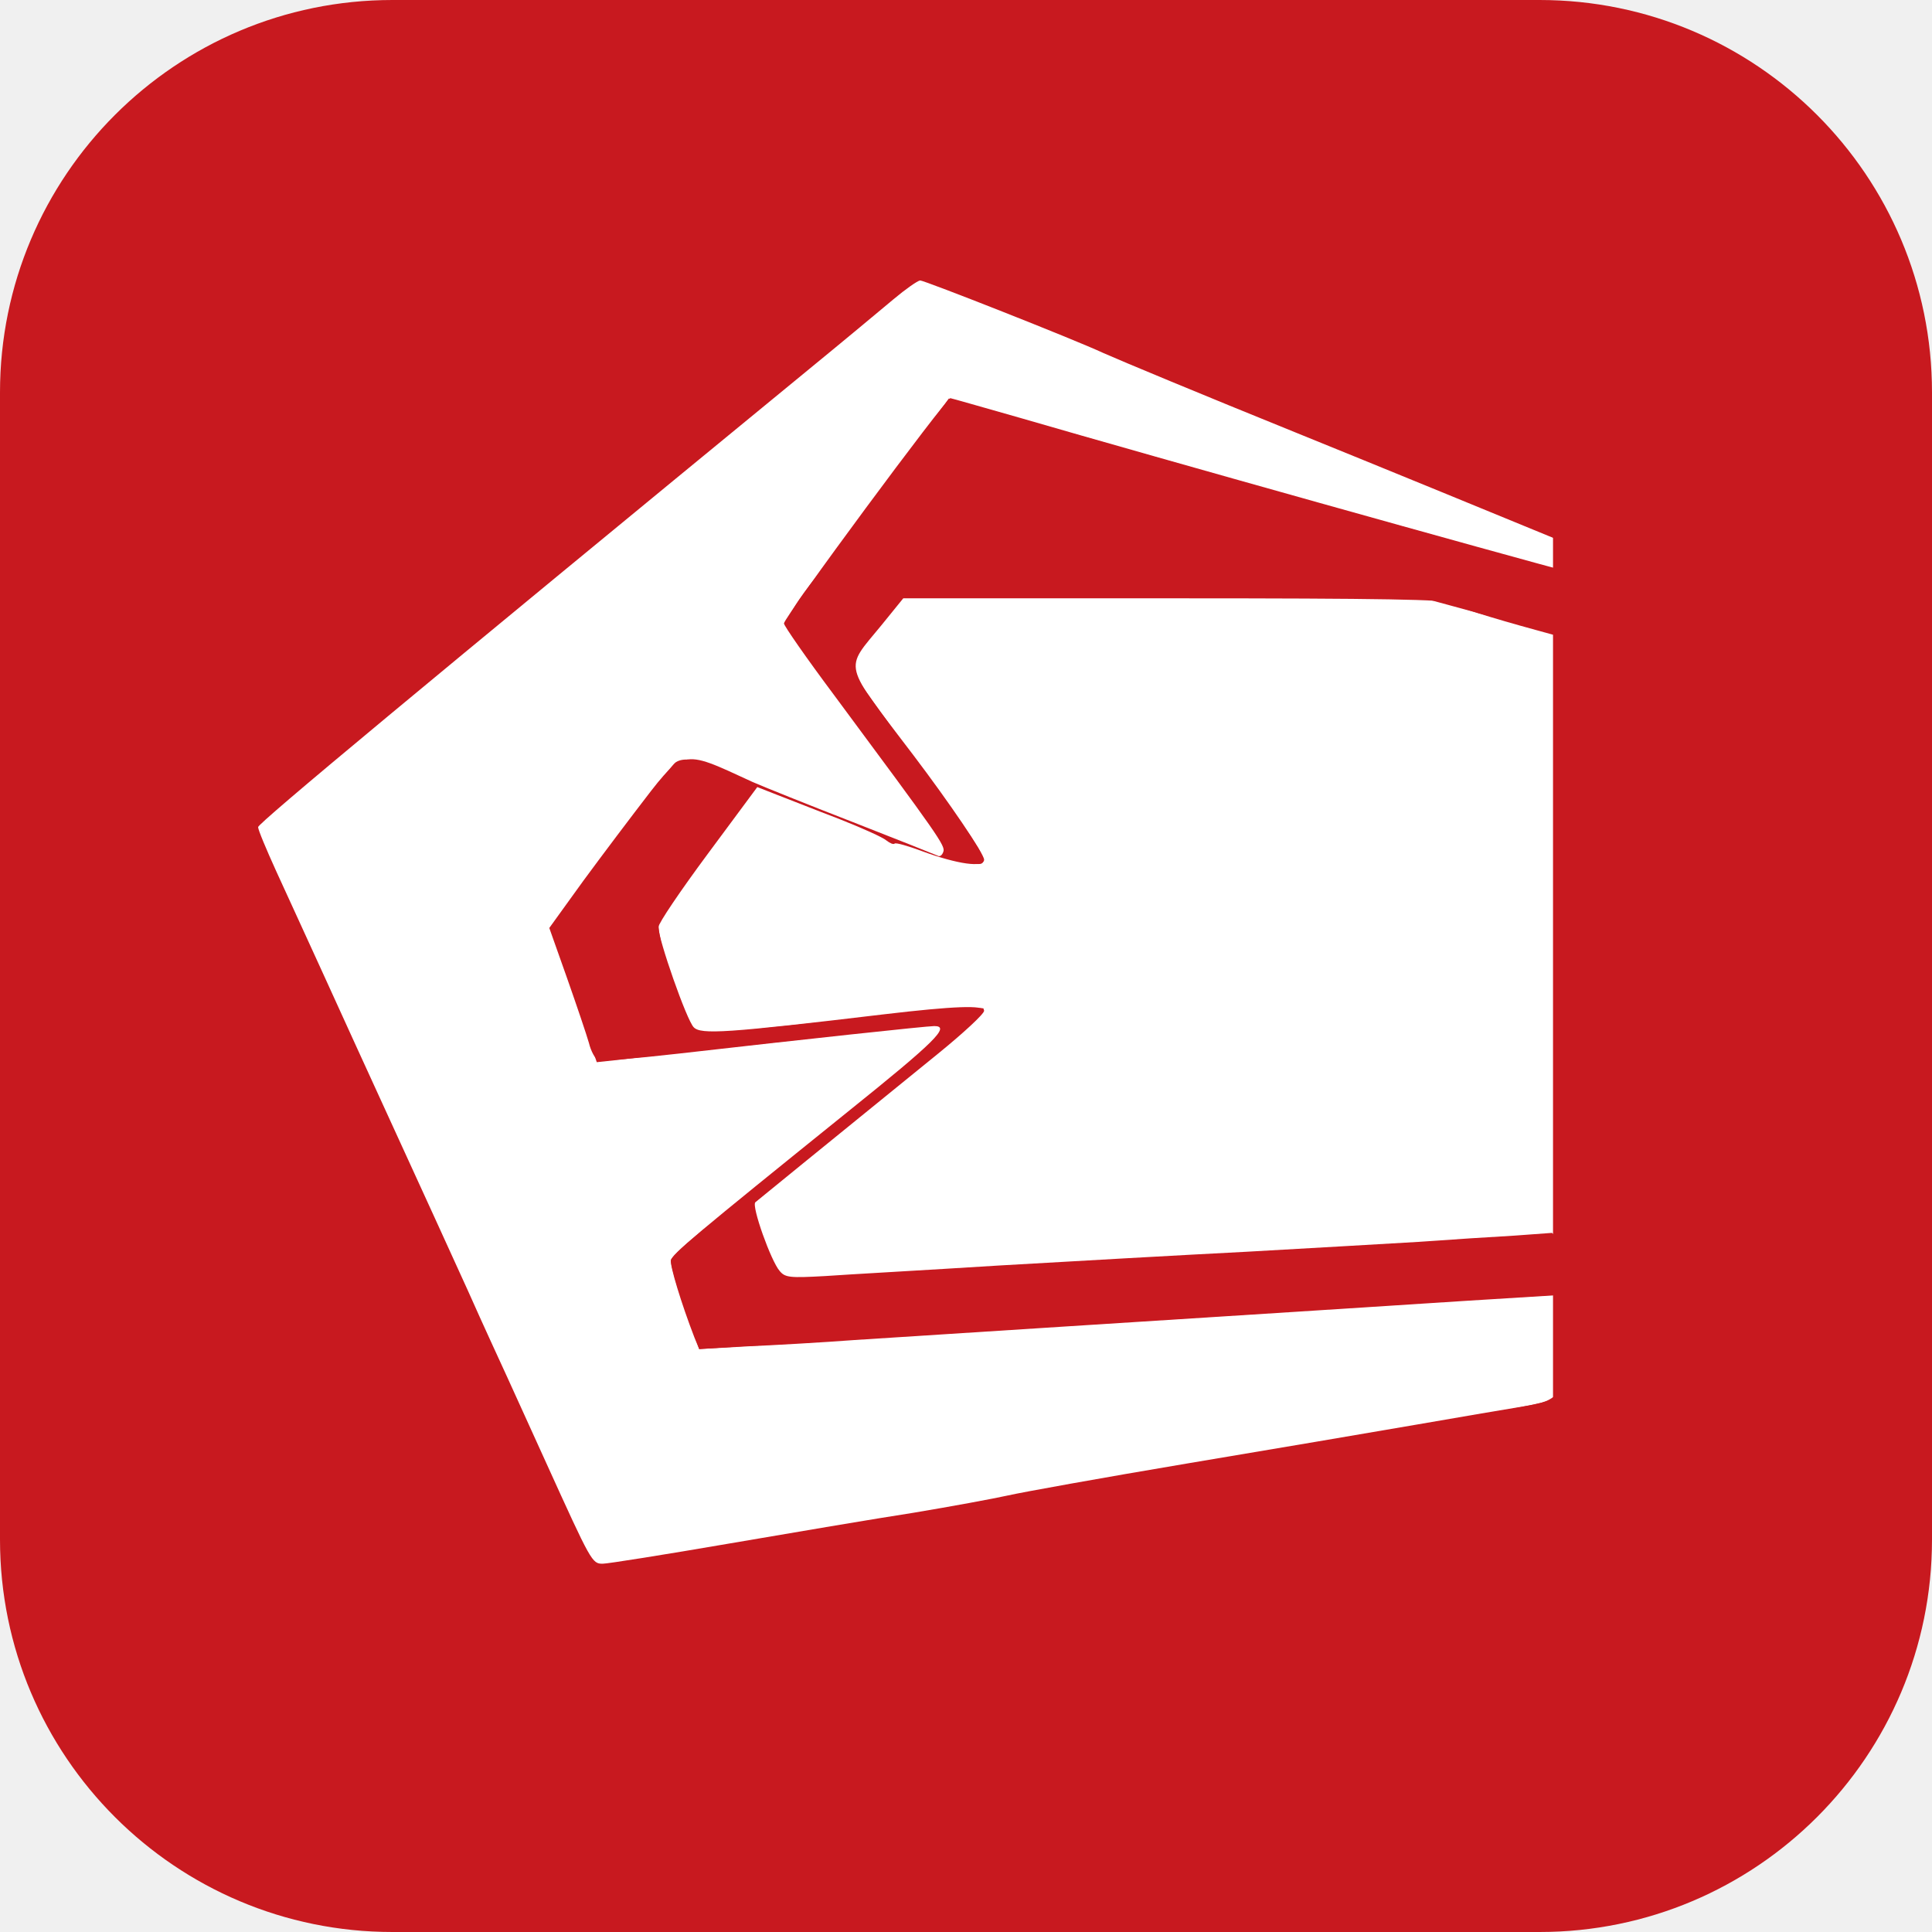
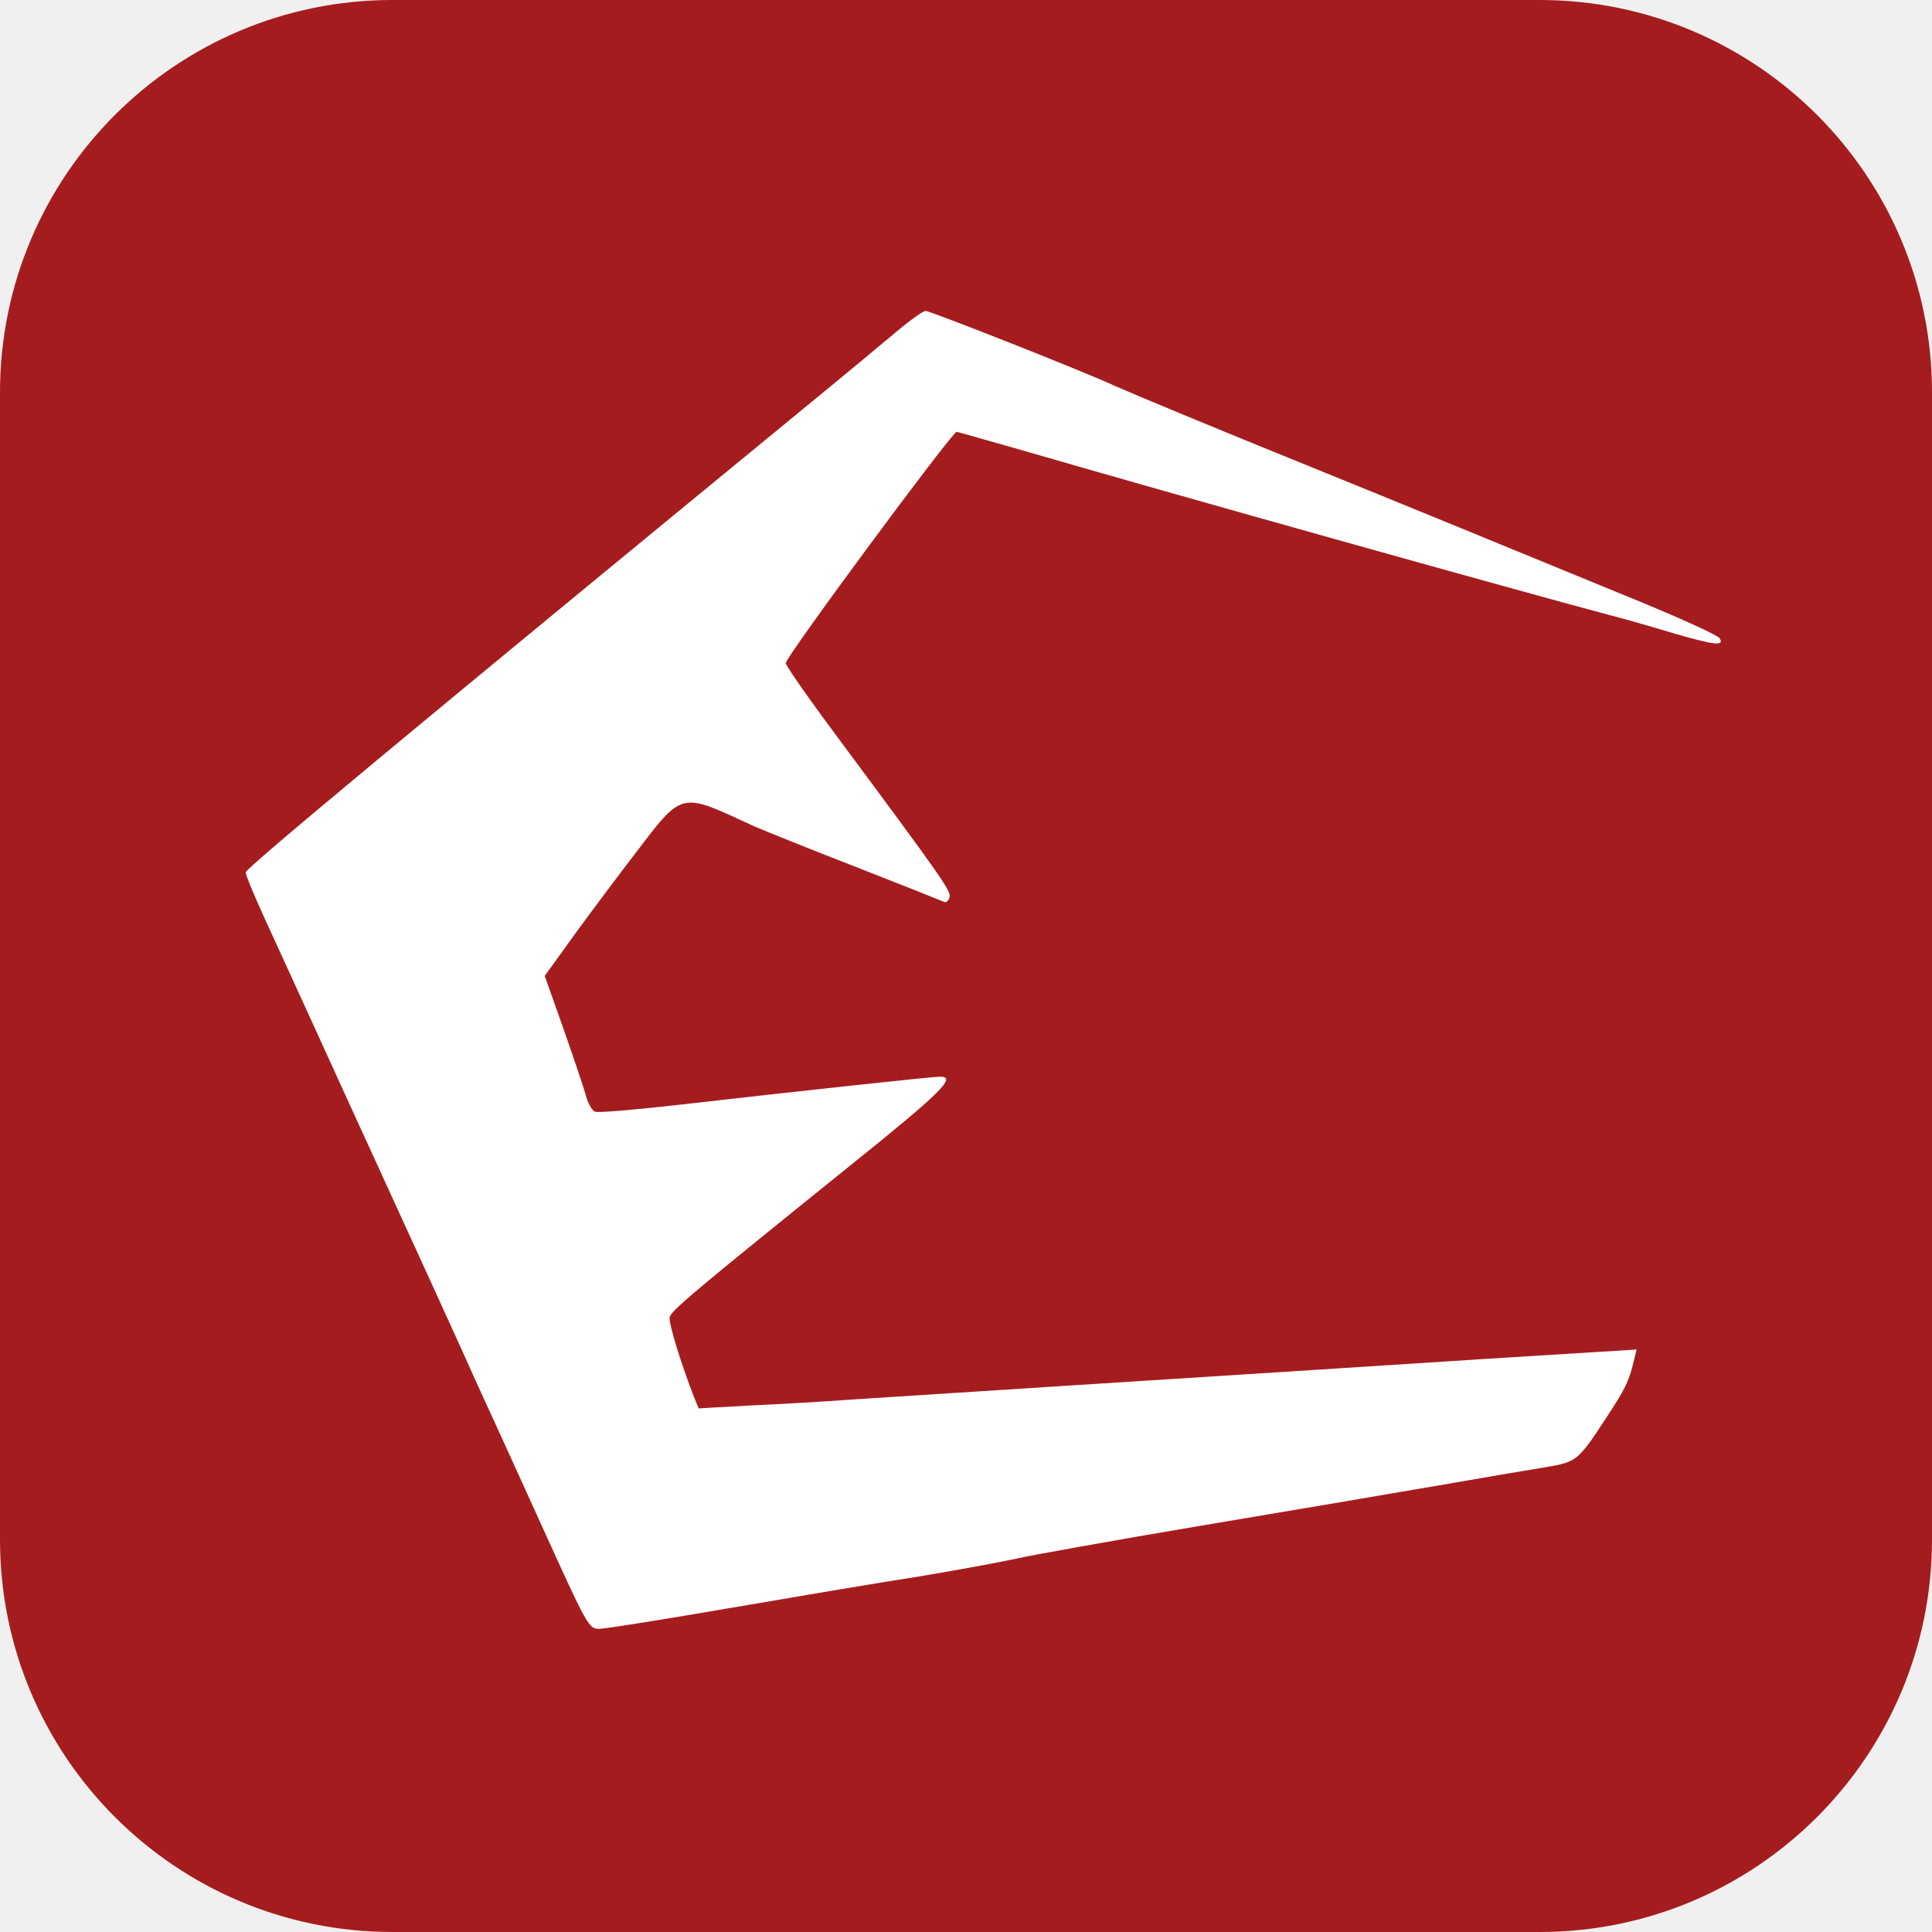
<svg xmlns="http://www.w3.org/2000/svg" viewBox="0 0 512 512">
-   <rect width="512" height="512" rx="104" fill="#C8191F" />
-   <g transform="translate(58 66) scale(1.04)">
-     <g transform="translate(-40 -8)">
-       <defs>
-         <clipPath id="c">
-           <rect x="40" y="0" width="340" height="360" />
-         </clipPath>
-         <mask id="m" maskUnits="userSpaceOnUse" x="0" y="0" width="1000" height="360">
-           <rect width="1000" height="360" fill="#fff" />
-           <path transform="translate(0 360) scale(.1 -.1)" fill="#000" d="M2128 2958 c-73 -100 -166 -222 -205 -272 -47 -59 -73 -100 -73 -116 1 -16 36 -73 98 -156 249 -334 307 -417 304 -429 -3 -14 8 -18 66 -30 50 -10 42 10 -60 150 -222 303 -248 340 -248 352 0 7 20 37 44 66 53 65 233 307 271 366 15 22 34 41 42 41 8 0 209 -54 446 -119 697 -193 1134 -311 1150 -311 15 0 191 100 185 104 -6 5 -259 77 -668 191 -228 63 -550 153 -715 201 -165 47 -346 98 -402 114 l-103 29 -132 -181z M1564 2212 c-20 -13 -314 -410 -314 -424 0 -7 25 -87 57 -177 l56 -163 56 6 c31 4 216 25 411 46 195 22 370 42 388 44 72 10 44 -17 -286 -285 -112 -90 -243 -195 -290 -232 -48 -38 -88 -75 -90 -83 -2 -7 13 -62 34 -120 l38 -107 110 7 c61 3 179 10 261 16 188 12 570 37 780 50 88 5 223 14 300 19 77 6 306 20 509 33 l369 23 -79 73 -79 73 -55 -5 c-54 -5 -230 -16 -930 -56 -582 -33 -720 -41 -850 -49 -69 -5 -129 -5 -133 -1 -5 4 -22 48 -39 96 l-30 89 39 33 c21 19 135 112 253 208 266 214 307 250 298 259 -4 4 -164 -9 -355 -29 -191 -20 -357 -38 -368 -39 -29 -3 -121 264 -102 297 7 12 65 93 130 180 65 87 117 160 115 162 -2 2 -36 17 -75 34 -72 30 -108 36 -129 22z M3814 605 c-21 -27 43 -15 -889 -172 -253 -43 -450 -79 -437 -81 22 -3 482 33 1047 83 242 21 277 26 333 51 74 32 75 35 16 97 -53 55 -45 53 -70 22z" />
-         </mask>
-       </defs>
-       <g clip-path="url(#c)">
-         <g mask="url(#m)">
-           <g transform="translate(0 360) scale(.1 -.1)">
-             <path fill="#FFFFFF" d="M2119 3392 c-31 -26 -127 -106 -215 -178 -988 -811 -1404 -1157 -1404 -1167 0 -7 21 -57 46 -112 25 -55 79 -172 119 -260 40 -88 123 -270 185 -405 62 -135 145 -317 185 -405 39 -88 85 -187 100 -220 15 -33 60 -132 100 -220 114 -251 116 -255 143 -255 13 0 157 23 320 51 163 28 376 64 473 79 96 16 204 36 240 44 35 8 240 45 454 81 215 36 480 81 590 100 110 19 232 40 270 46 78 13 81 16 151 123 46 70 56 89 68 140 l7 29 -113 -7 c-62 -4 -178 -11 -258 -16 -219 -14 -571 -37 -1015 -65 -220 -14 -465 -30 -545 -35 -80 -6 -202 -13 -271 -16 l-125 -7 -12 29 c-34 88 -63 184 -60 197 3 16 59 63 451 379 223 179 262 218 220 218 -19 0 -335 -34 -650 -70 -106 -12 -199 -20 -206 -17 -8 3 -19 23 -24 44 -6 21 -31 95 -56 166 l-45 127 57 79 c31 44 103 140 160 215 128 167 114 164 301 78 25 -11 139 -57 255 -102 115 -45 213 -84 217 -86 5 -3 11 1 14 10 6 15 -11 39 -278 399 -71 95 -128 177 -128 183 0 16 413 574 424 574 2 0 82 -23 177 -50 358 -104 1193 -338 1444 -405 28 -7 99 -27 158 -45 104 -30 126 -32 114 -12 -6 8 -99 51 -257 115 -221 91 -555 228 -750 307 -247 100 -451 185 -496 205 -75 35 -456 185 -467 185 -7 -1 -37 -22 -68 -48z" />
-             <path fill="#FFFFFF" d="M2088 2561 c-95 -116 -101 -90 82 -331 91 -120 180 -251 180 -266 0 -21 -67 -12 -159 22 -35 13 -66 22 -69 19 -3 -3 -12 1 -21 8 -9 8 -63 32 -121 55 -58 22 -128 50 -157 61 l-51 20 -126 -170 c-69 -93 -126 -177 -126 -187 0 -31 72 -237 90 -255 18 -19 83 -15 485 33 178 21 255 24 255 9 0 -8 -53 -57 -117 -109 -315 -256 -459 -373 -466 -379 -10 -10 40 -150 62 -175 14 -17 26 -18 116 -13 55 4 255 15 445 27 190 11 473 27 630 35 157 9 353 20 435 25 83 6 193 13 246 16 l96 7 66 -62 66 -61 2425 0 c2242 0 2425 1 2437 17 19 22 26 1627 8 1649 -10 12 -379 14 -2351 14 l-2339 0 -73 -39 -73 -39 -206 57 c-114 31 -212 62 -219 69 -9 9 -173 12 -703 12 l-691 0 -56 -69z" />
-           </g>
-         </g>
-       </g>
-     </g>
+   <rect width="512" height="512" rx="104" fill="#A51C1F" />
+   <g transform="translate(11.7 65.3) scale(1.0681)">
+     <path fill="#FFFFFF" transform="translate(0 360) scale(.1 -.1)" d="M2119 3392 c-31 -26 -127 -106 -215 -178 -988 -811 -1404 -1157 -1404 -1167 0 -7 21 -57 46 -112 25 -55 79 -172 119 -260 40 -88 123 -270 185 -405 62 -135 145 -317 185 -405 39 -88 85 -187 100 -220 15 -33 60 -132 100 -220 114 -251 116 -255 143 -255 13 0 157 23 320 51 163 28 376 64 473 79 96 16 204 36 240 44 35 8 240 45 454 81 215 36 480 81 590 100 110 19 232 40 270 46 78 13 81 16 151 123 46 70 56 89 68 140 l7 29 -113 -7 c-62 -4 -178 -11 -258 -16 -219 -14 -571 -37 -1015 -65 -220 -14 -465 -30 -545 -35 -80 -6 -202 -13 -271 -16 l-125 -7 -12 29 c-34 88 -63 184 -60 197 3 16 59 63 451 379 223 179 262 218 220 218 -19 0 -335 -34 -650 -70 -106 -12 -199 -20 -206 -17 -8 3 -19 23 -24 44 -6 21 -31 95 -56 166 l-45 127 57 79 c31 44 103 140 160 215 128 167 114 164 301 78 25 -11 139 -57 255 -102 115 -45 213 -84 217 -86 5 -3 11 1 14 10 6 15 -11 39 -278 399 -71 95 -128 177 -128 183 0 16 413 574 424 574 2 0 82 -23 177 -50 358 -104 1193 -338 1444 -405 28 -7 99 -27 158 -45 104 -30 126 -32 114 -12 -6 8 -99 51 -257 115 -221 91 -555 228 -750 307 -247 100 -451 185 -496 205 -75 35 -456 185 -467 185 -7 -1 -37 -22 -68 -48z" />
  </g>
</svg>
